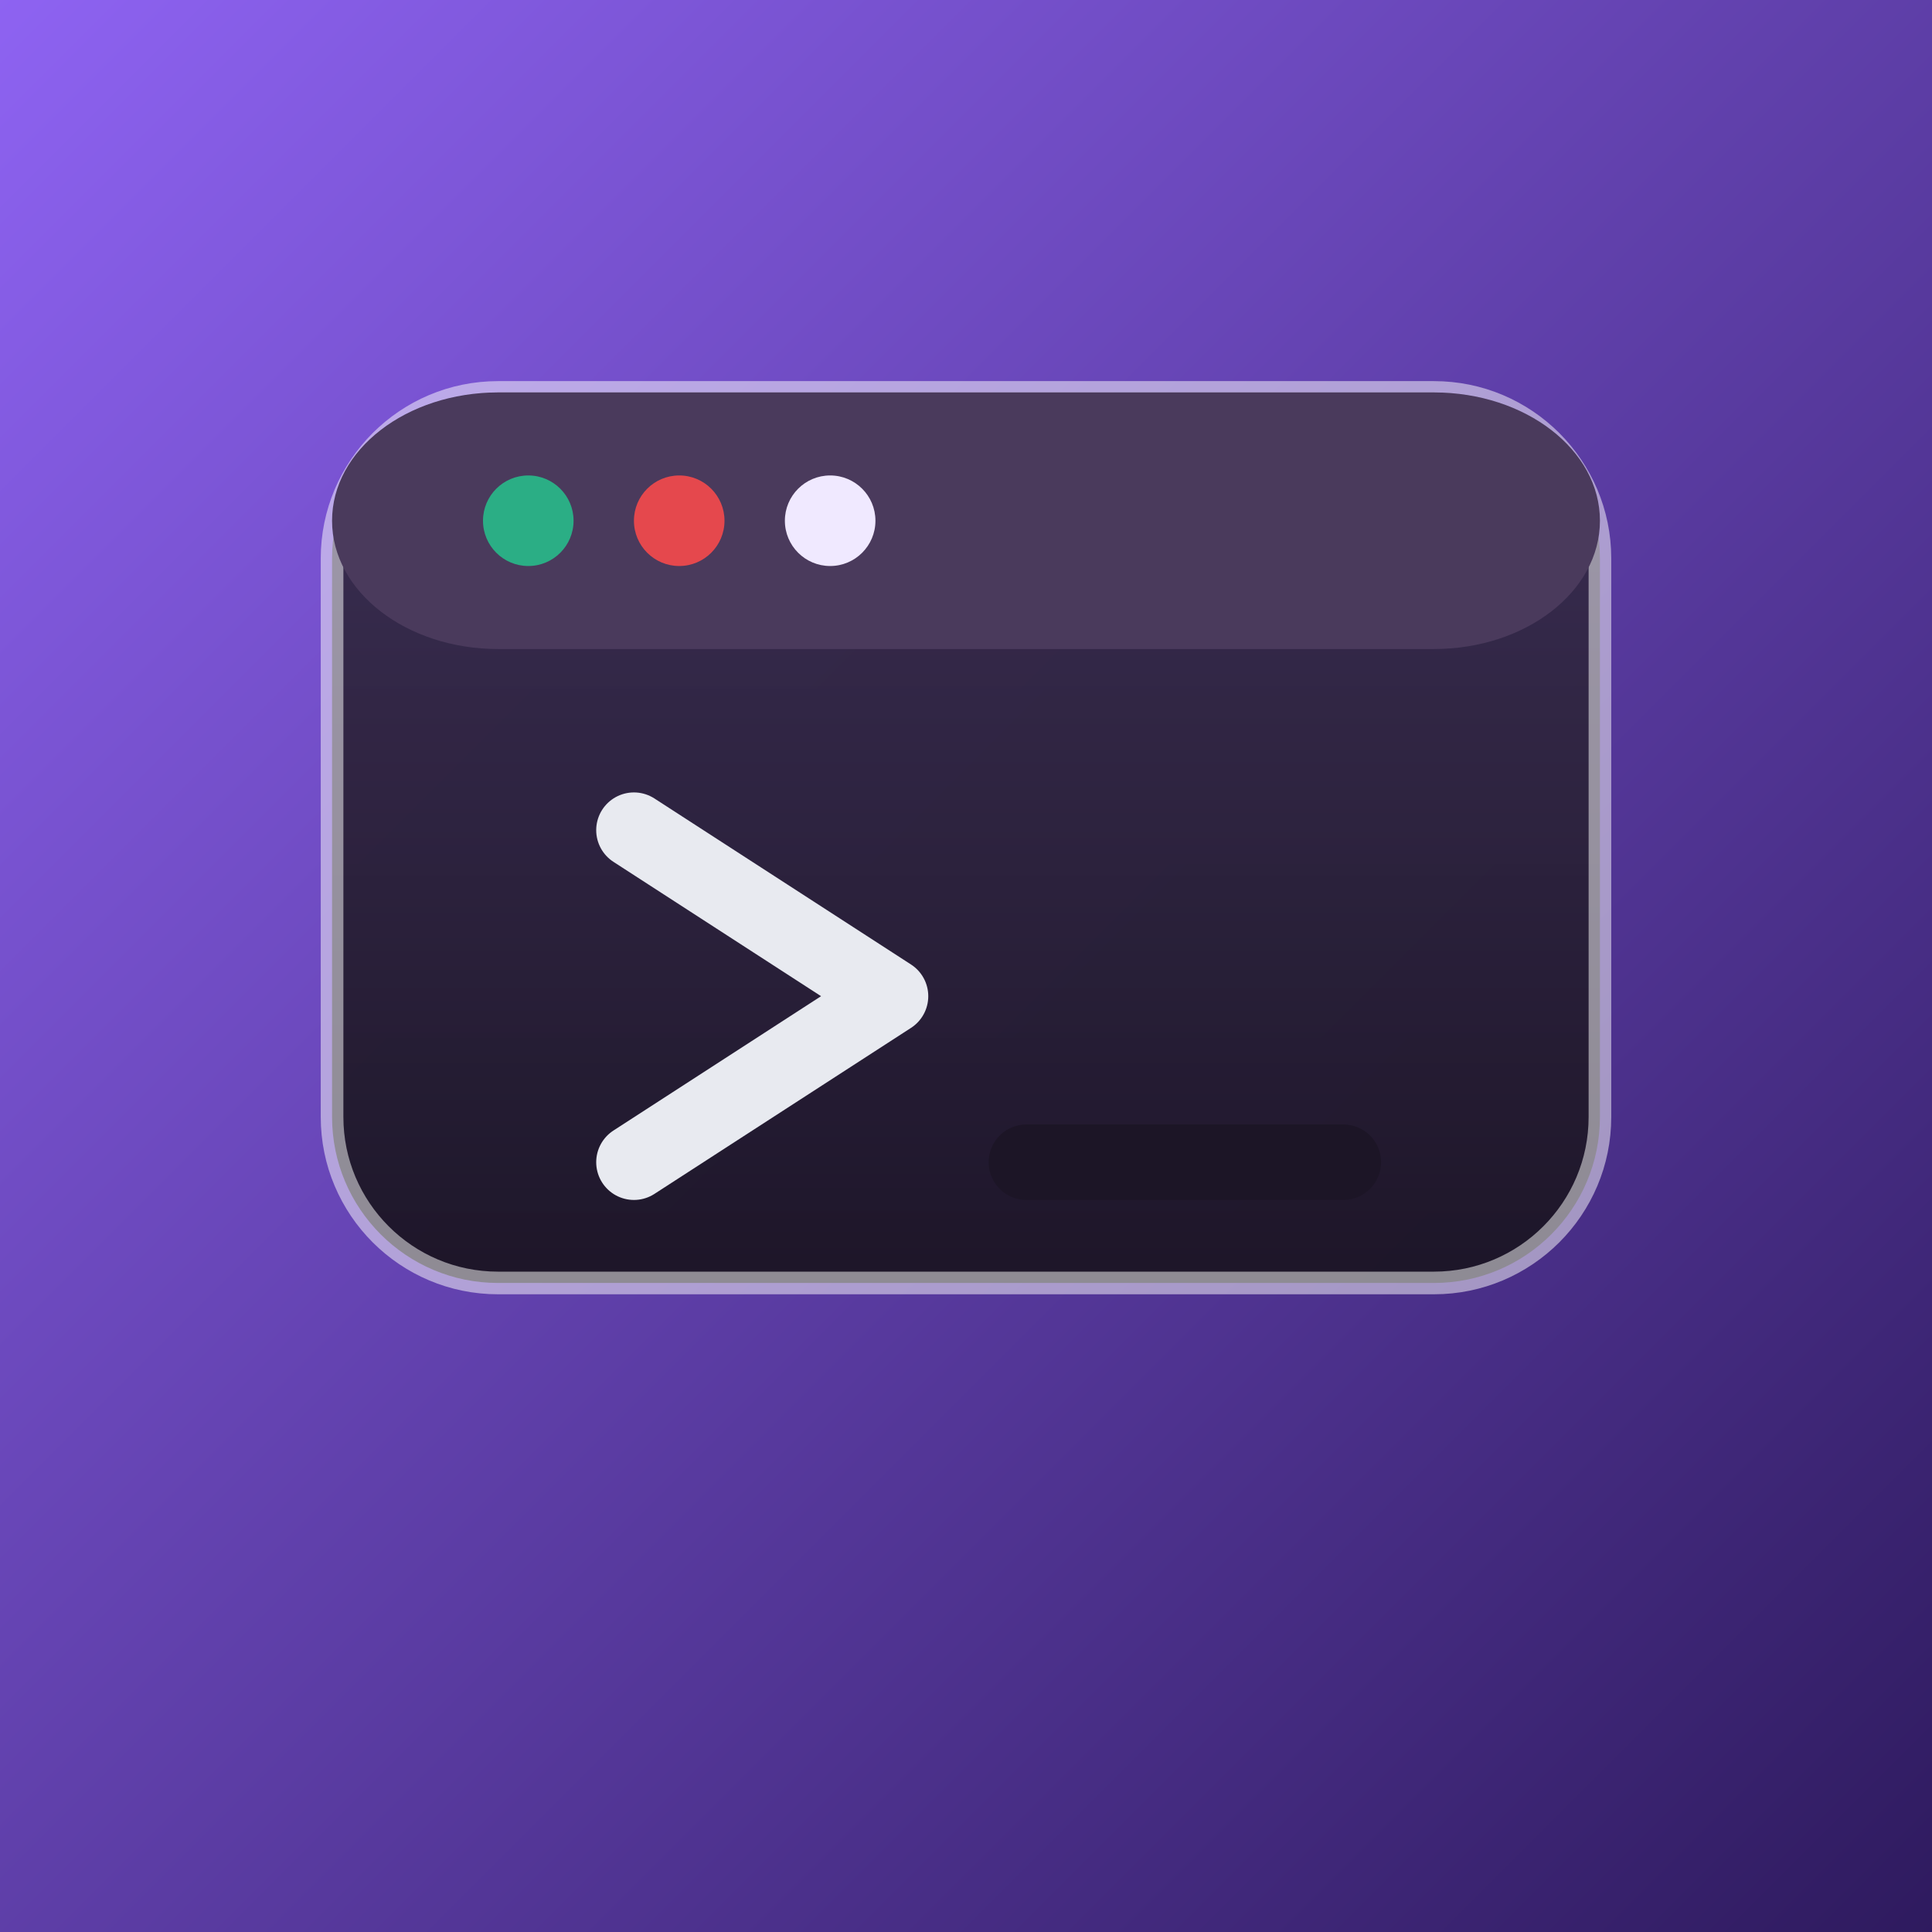
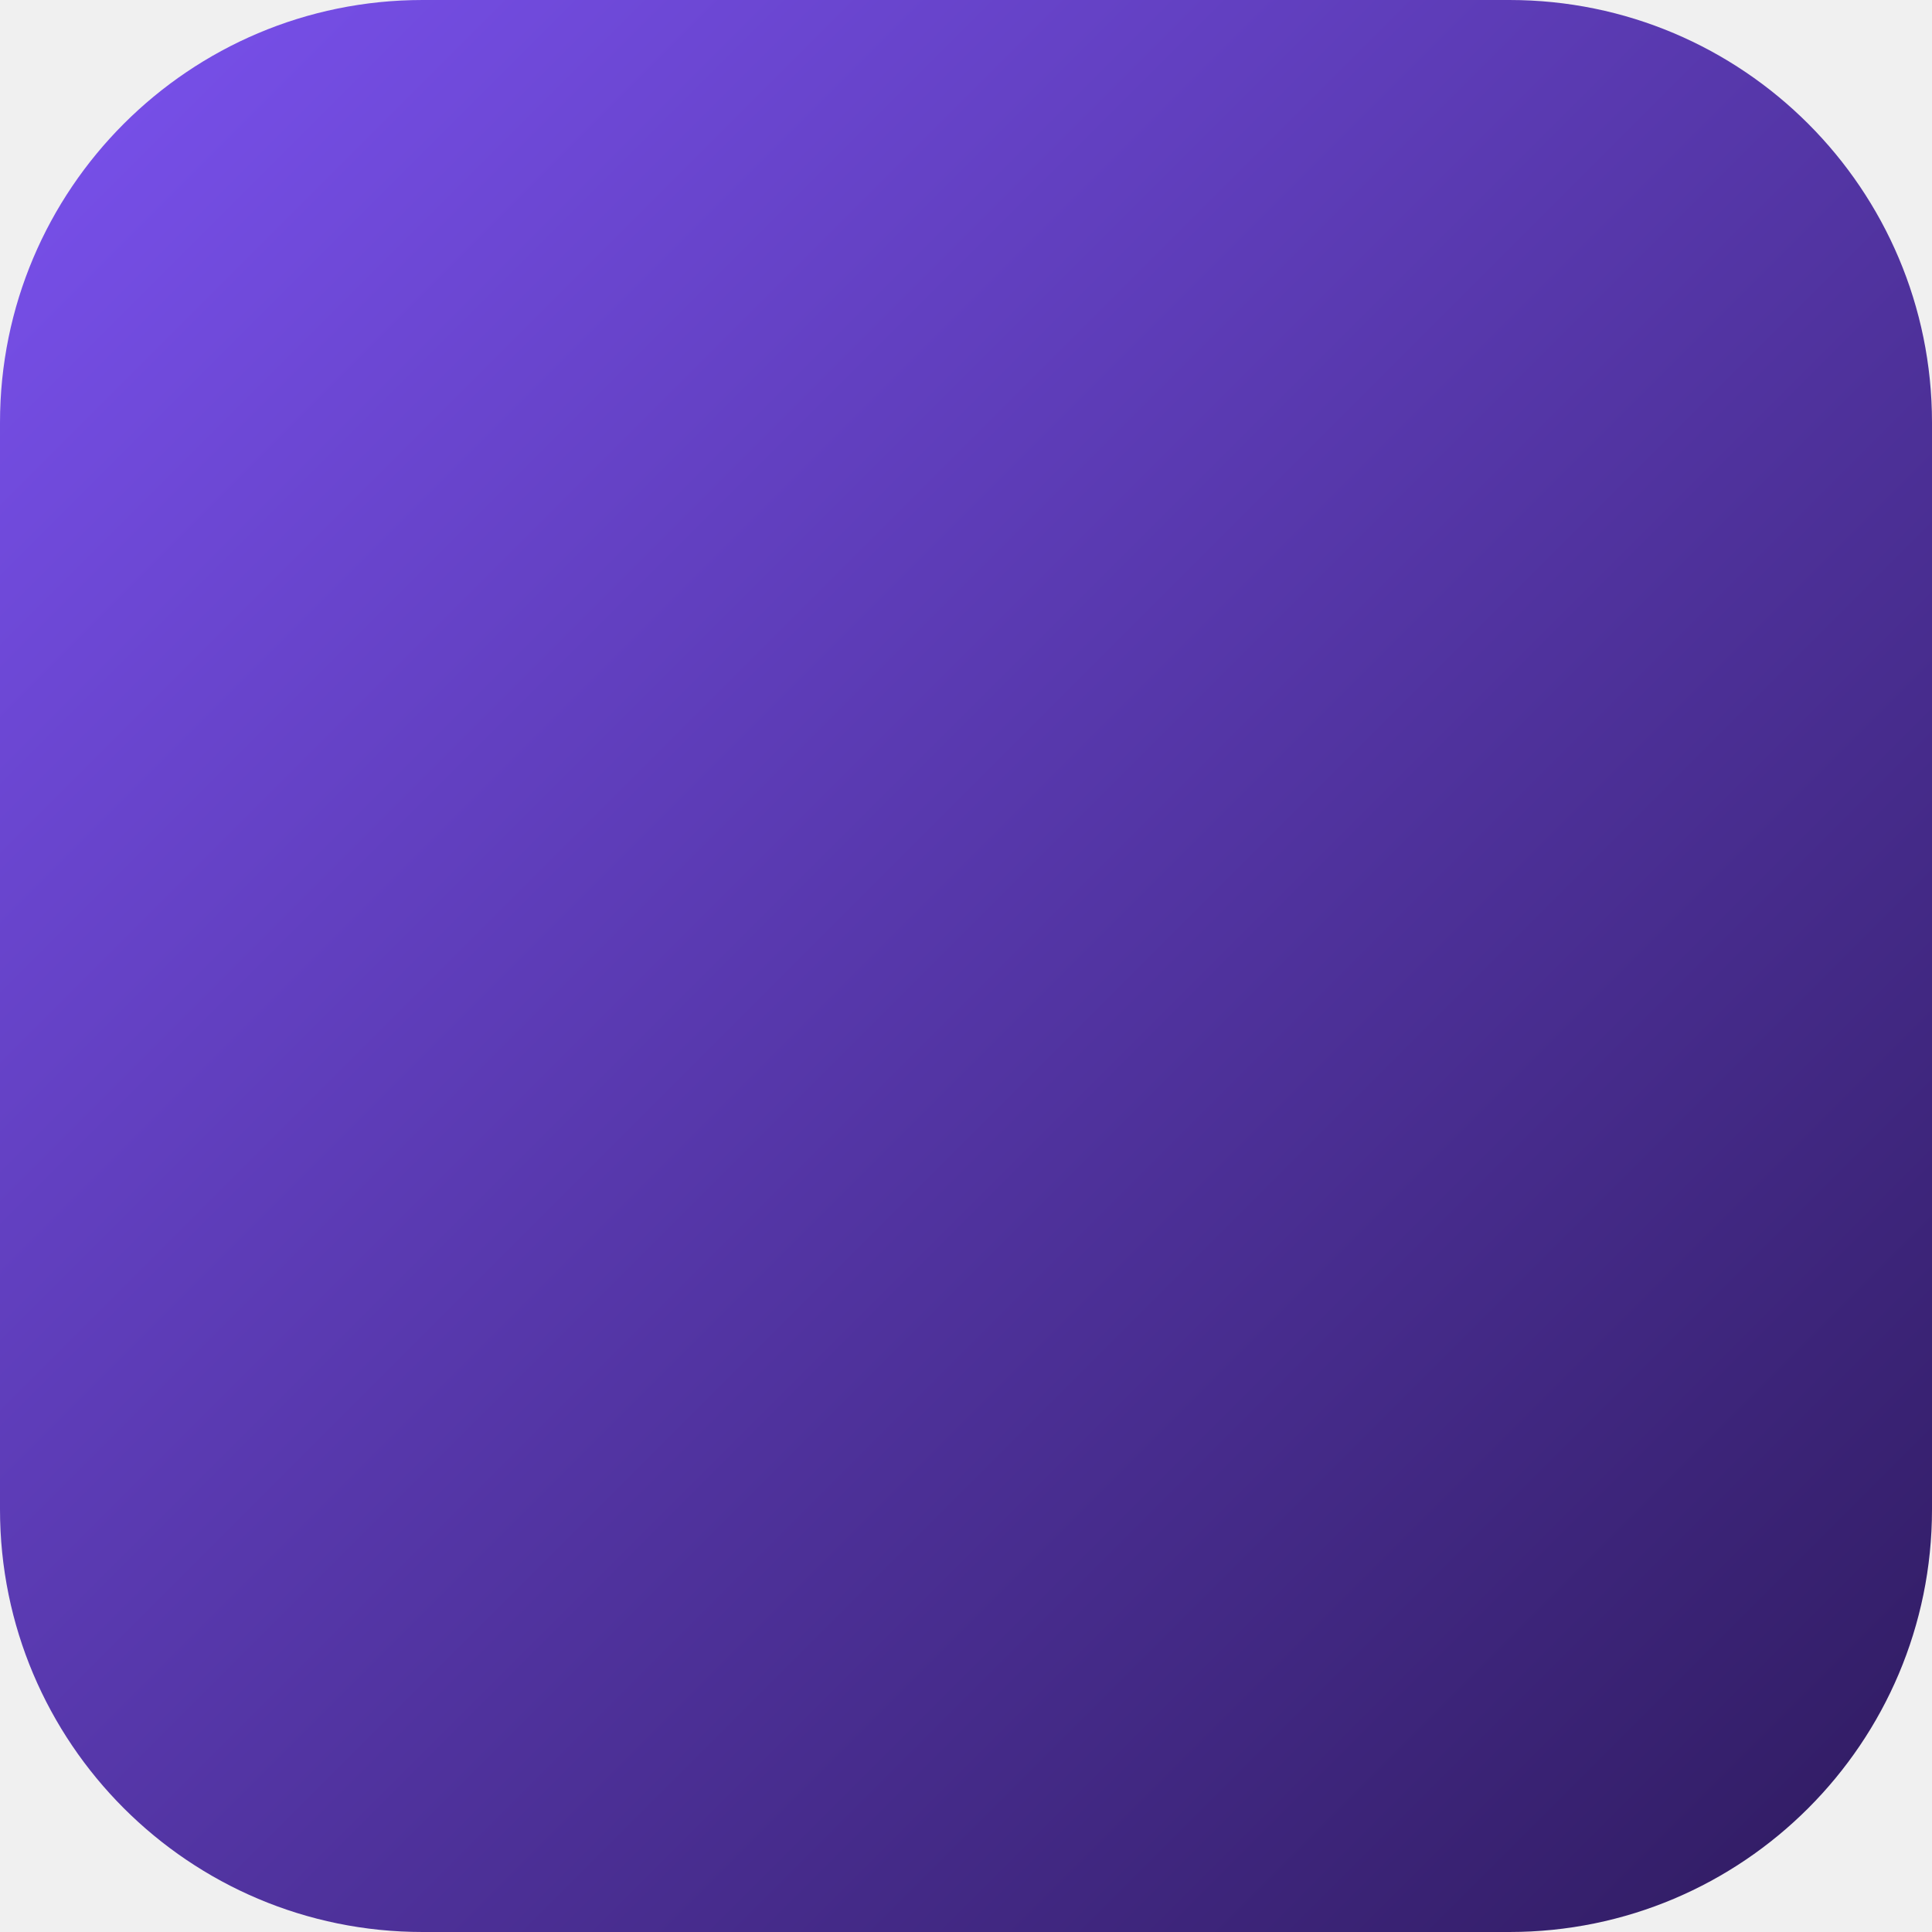
<svg xmlns="http://www.w3.org/2000/svg" viewBox="0 0 256 256" width="256" height="256">
  <defs>
-     <linearGradient id="bg" x1="0" y1="0" x2="1" y2="1">
-       <stop offset="0" stop-color="#8E63F2" />
+     <linearGradient id="g" x1="0" y1="0" x2="1" y2="1">
+       <stop offset="0" stop-color="#7B52F0" />
      <stop offset="1" stop-color="#2E1A5E" />
    </linearGradient>
-     <linearGradient id="glass" x1="0" y1="0" x2="0" y2="1">
-       <stop offset="0" stop-color="#3A2E50" stop-opacity="0.96" />
-       <stop offset="1" stop-color="#1C1526" stop-opacity="0.98" />
-     </linearGradient>
  </defs>
-   <rect x="0" y="0" width="256" height="256" fill="url(#bg)" />
-   <rect x="44" y="52" width="168" height="118" rx="22" fill="url(#glass)" stroke="#ffffff" stroke-opacity="0.5" stroke-width="3" />
-   <rect x="44" y="52" width="168" height="34" rx="22" fill="#4A3A5C" />
-   <circle cx="70" cy="69" r="6" fill="#2BAE85" />
-   <circle cx="90" cy="69" r="6" fill="#E5484D" />
-   <circle cx="110" cy="69" r="6" fill="#F0E9FF" />
-   <path d="M84 110 L118 132 L84 154" stroke="#E8EAF0" stroke-width="10" fill="none" stroke-linecap="round" stroke-linejoin="round" />
-   <path d="M136 154 L178 154" stroke="#1C1526" stroke-width="10" stroke-linecap="round" />
+   <rect x="0" y="0" width="256" height="256" rx="56" fill="url(#g)" />
</svg>
